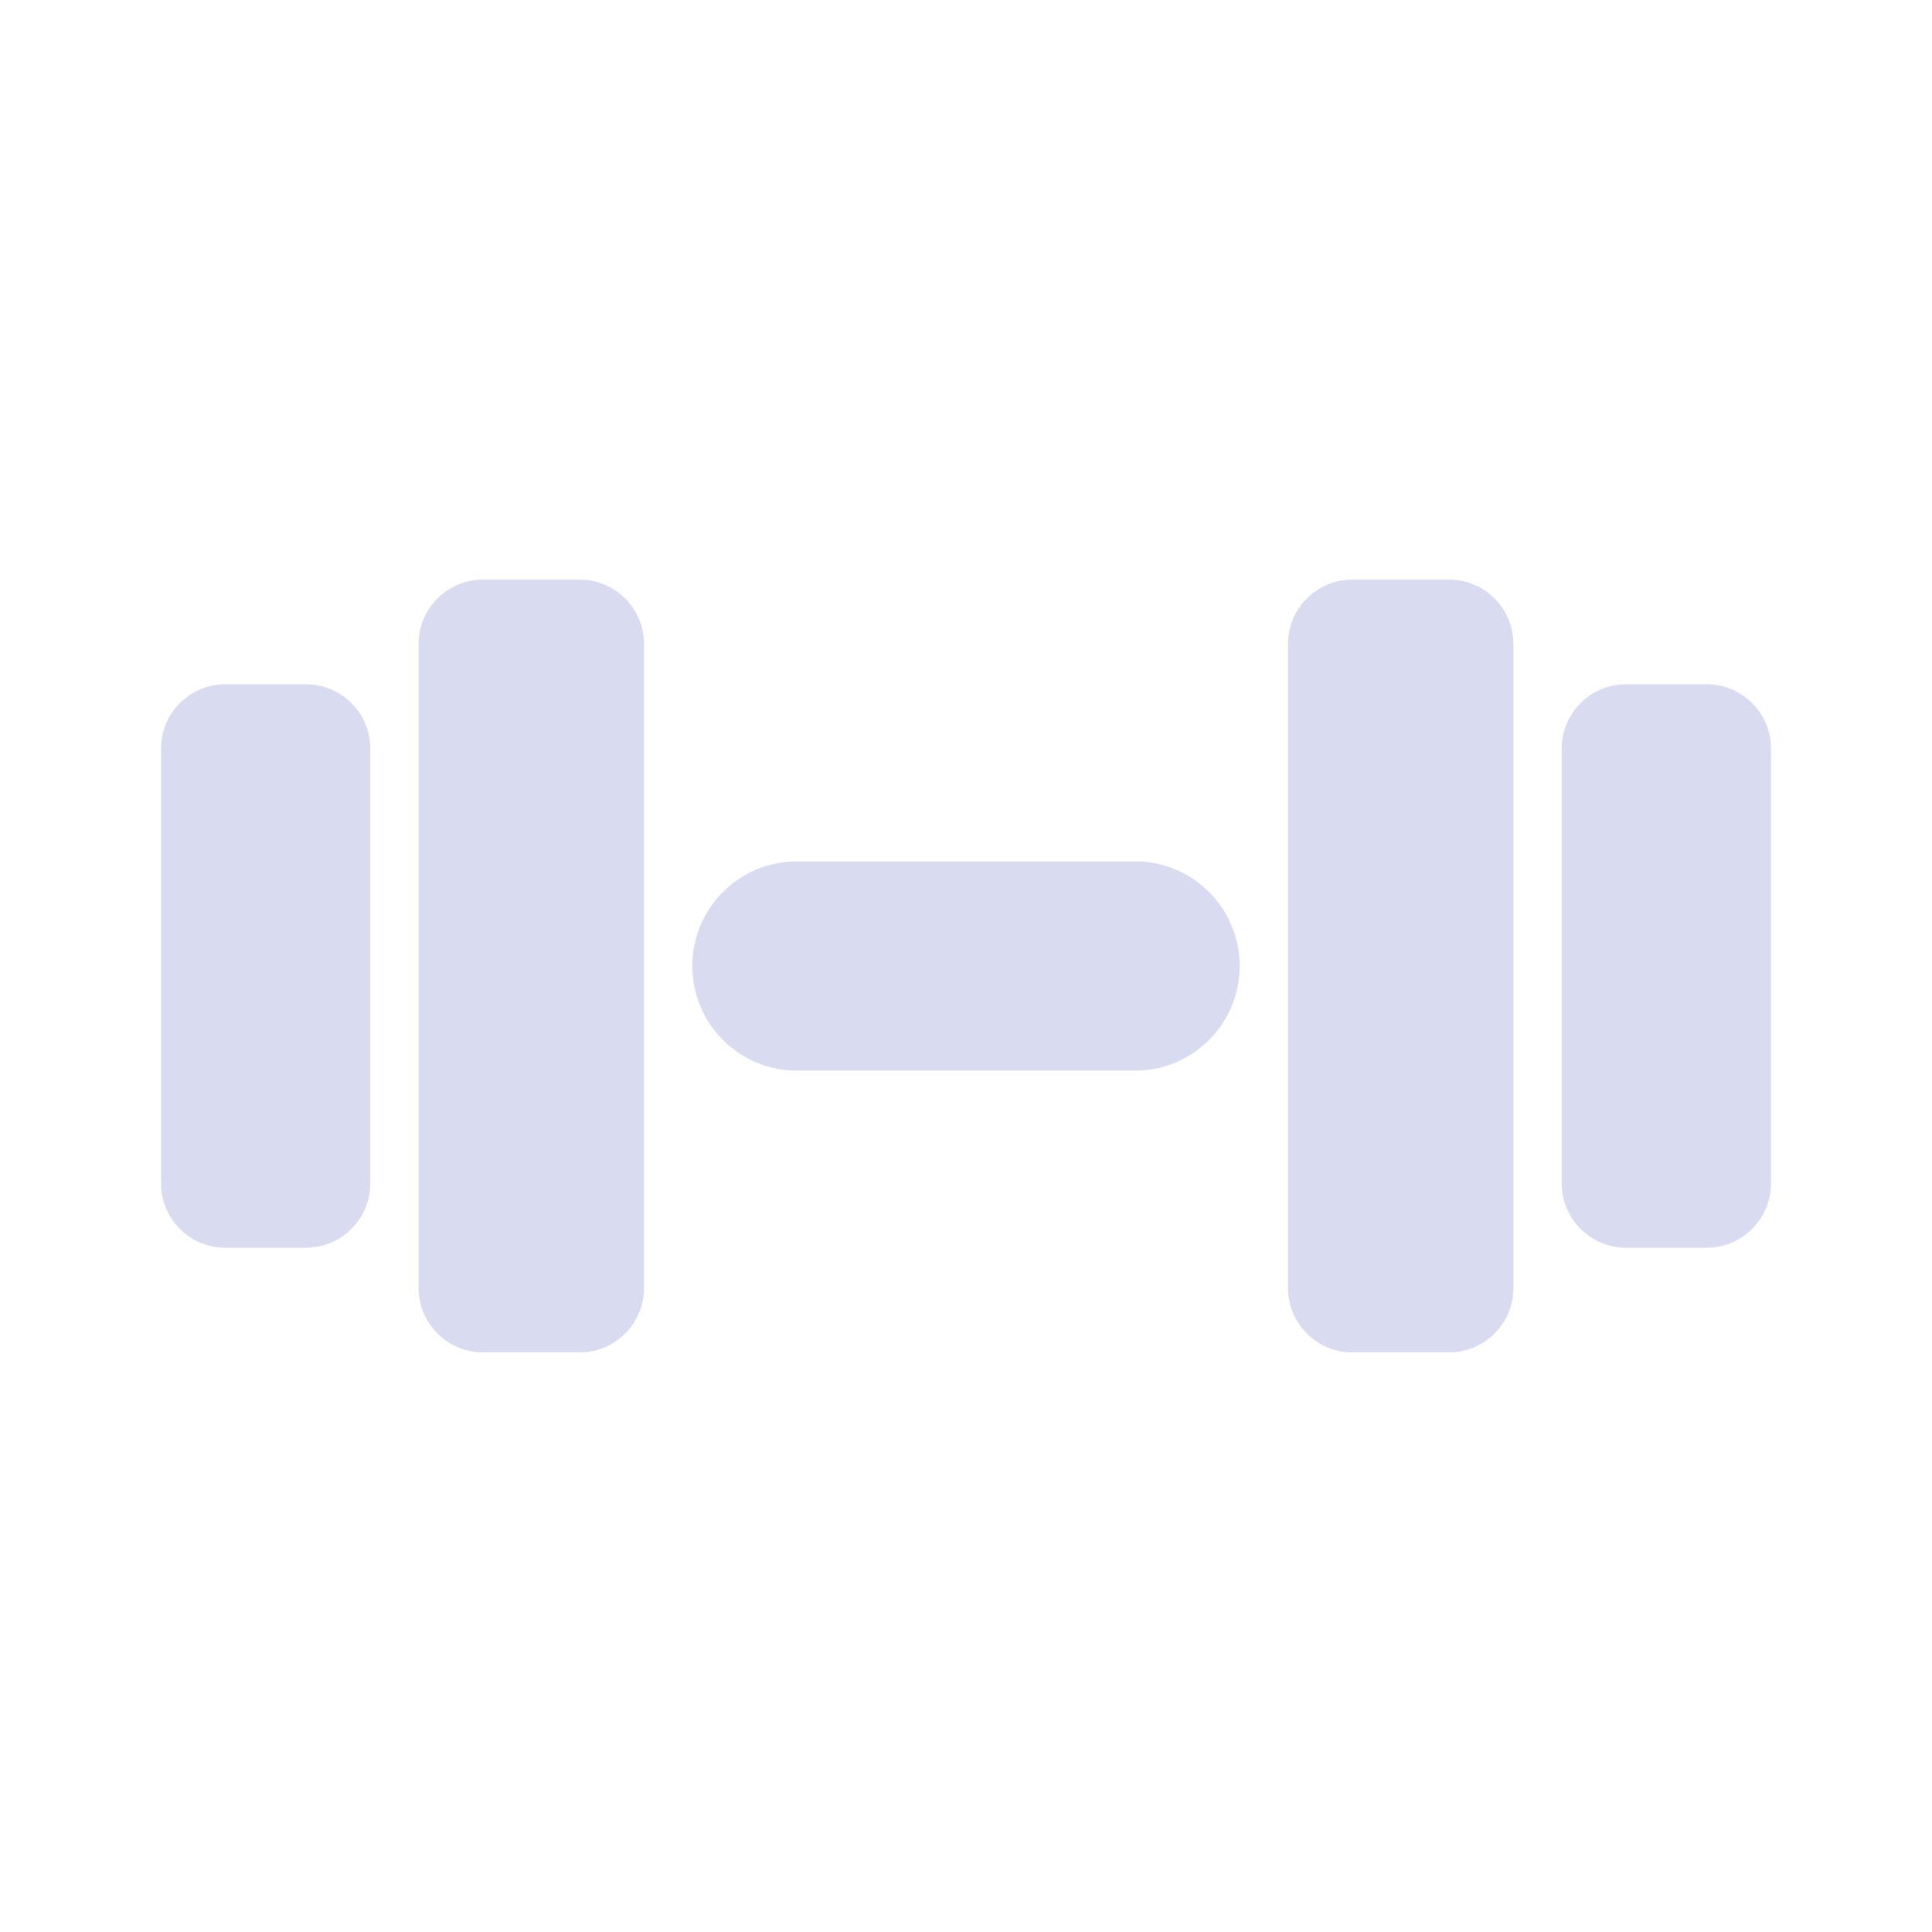
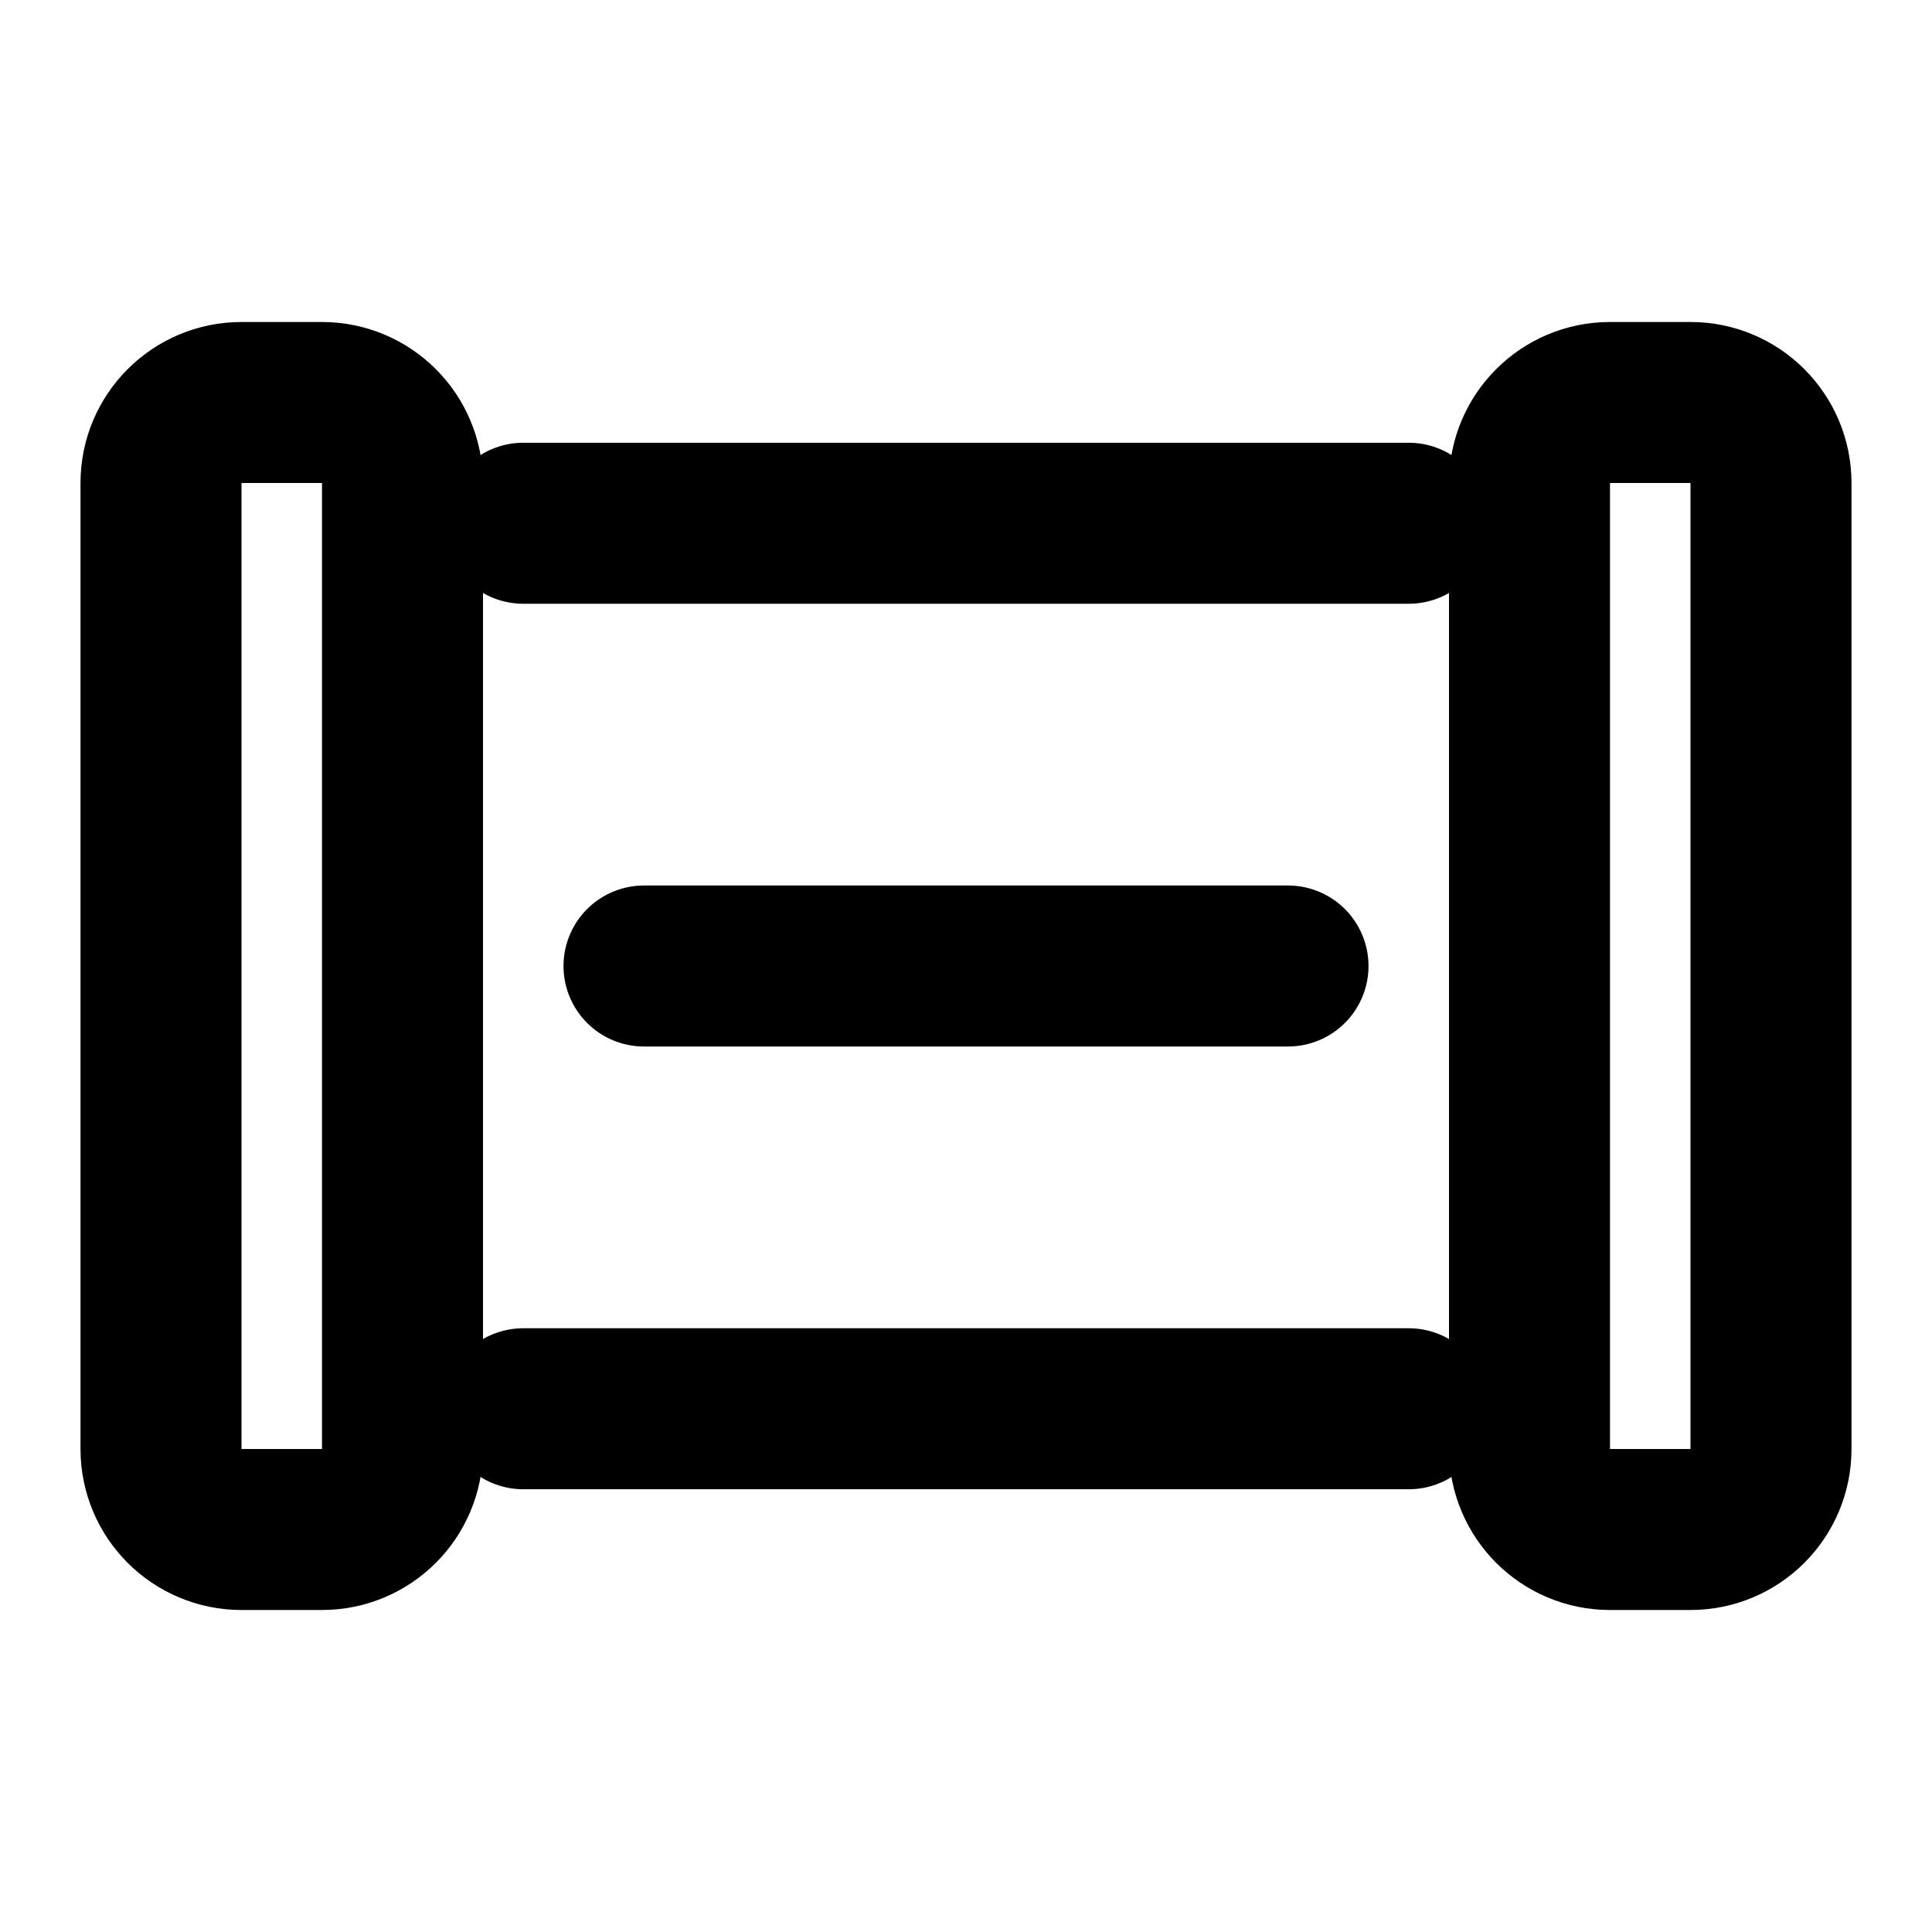
- <svg xmlns="http://www.w3.org/2000/svg" width="64" height="64" viewBox="0 0 24 24" fill="none">
-   <rect x="2" y="8.5" width="2.6" height="7" rx="0.8" fill="#D9DBF1" />
-   <rect x="5.2" y="7.2" width="2.8" height="9.6" rx="0.8" fill="#D9DBF1" />
-   <rect x="8.6" y="10.7" width="6.8" height="2.6" rx="1.3" fill="#D9DBF1" />
-   <rect x="16" y="7.2" width="2.8" height="9.6" rx="0.8" fill="#D9DBF1" />
-   <rect x="19.4" y="8.5" width="2.6" height="7" rx="0.8" fill="#D9DBF1" />
+ <svg xmlns="http://www.w3.org/2000/svg" width="24" height="24" viewBox="0 0 24 24" fill="none" stroke="currentColor" stroke-width="2" stroke-linecap="round" stroke-linejoin="round">
+   <path d="M6.5 6.5h11M6.5 17.5h11" />
+   <rect x="2" y="5" width="3" height="14" rx="1" />
+   <rect x="19" y="5" width="3" height="14" rx="1" />
+   <line x1="8" y1="12" x2="16" y2="12" />
</svg>
